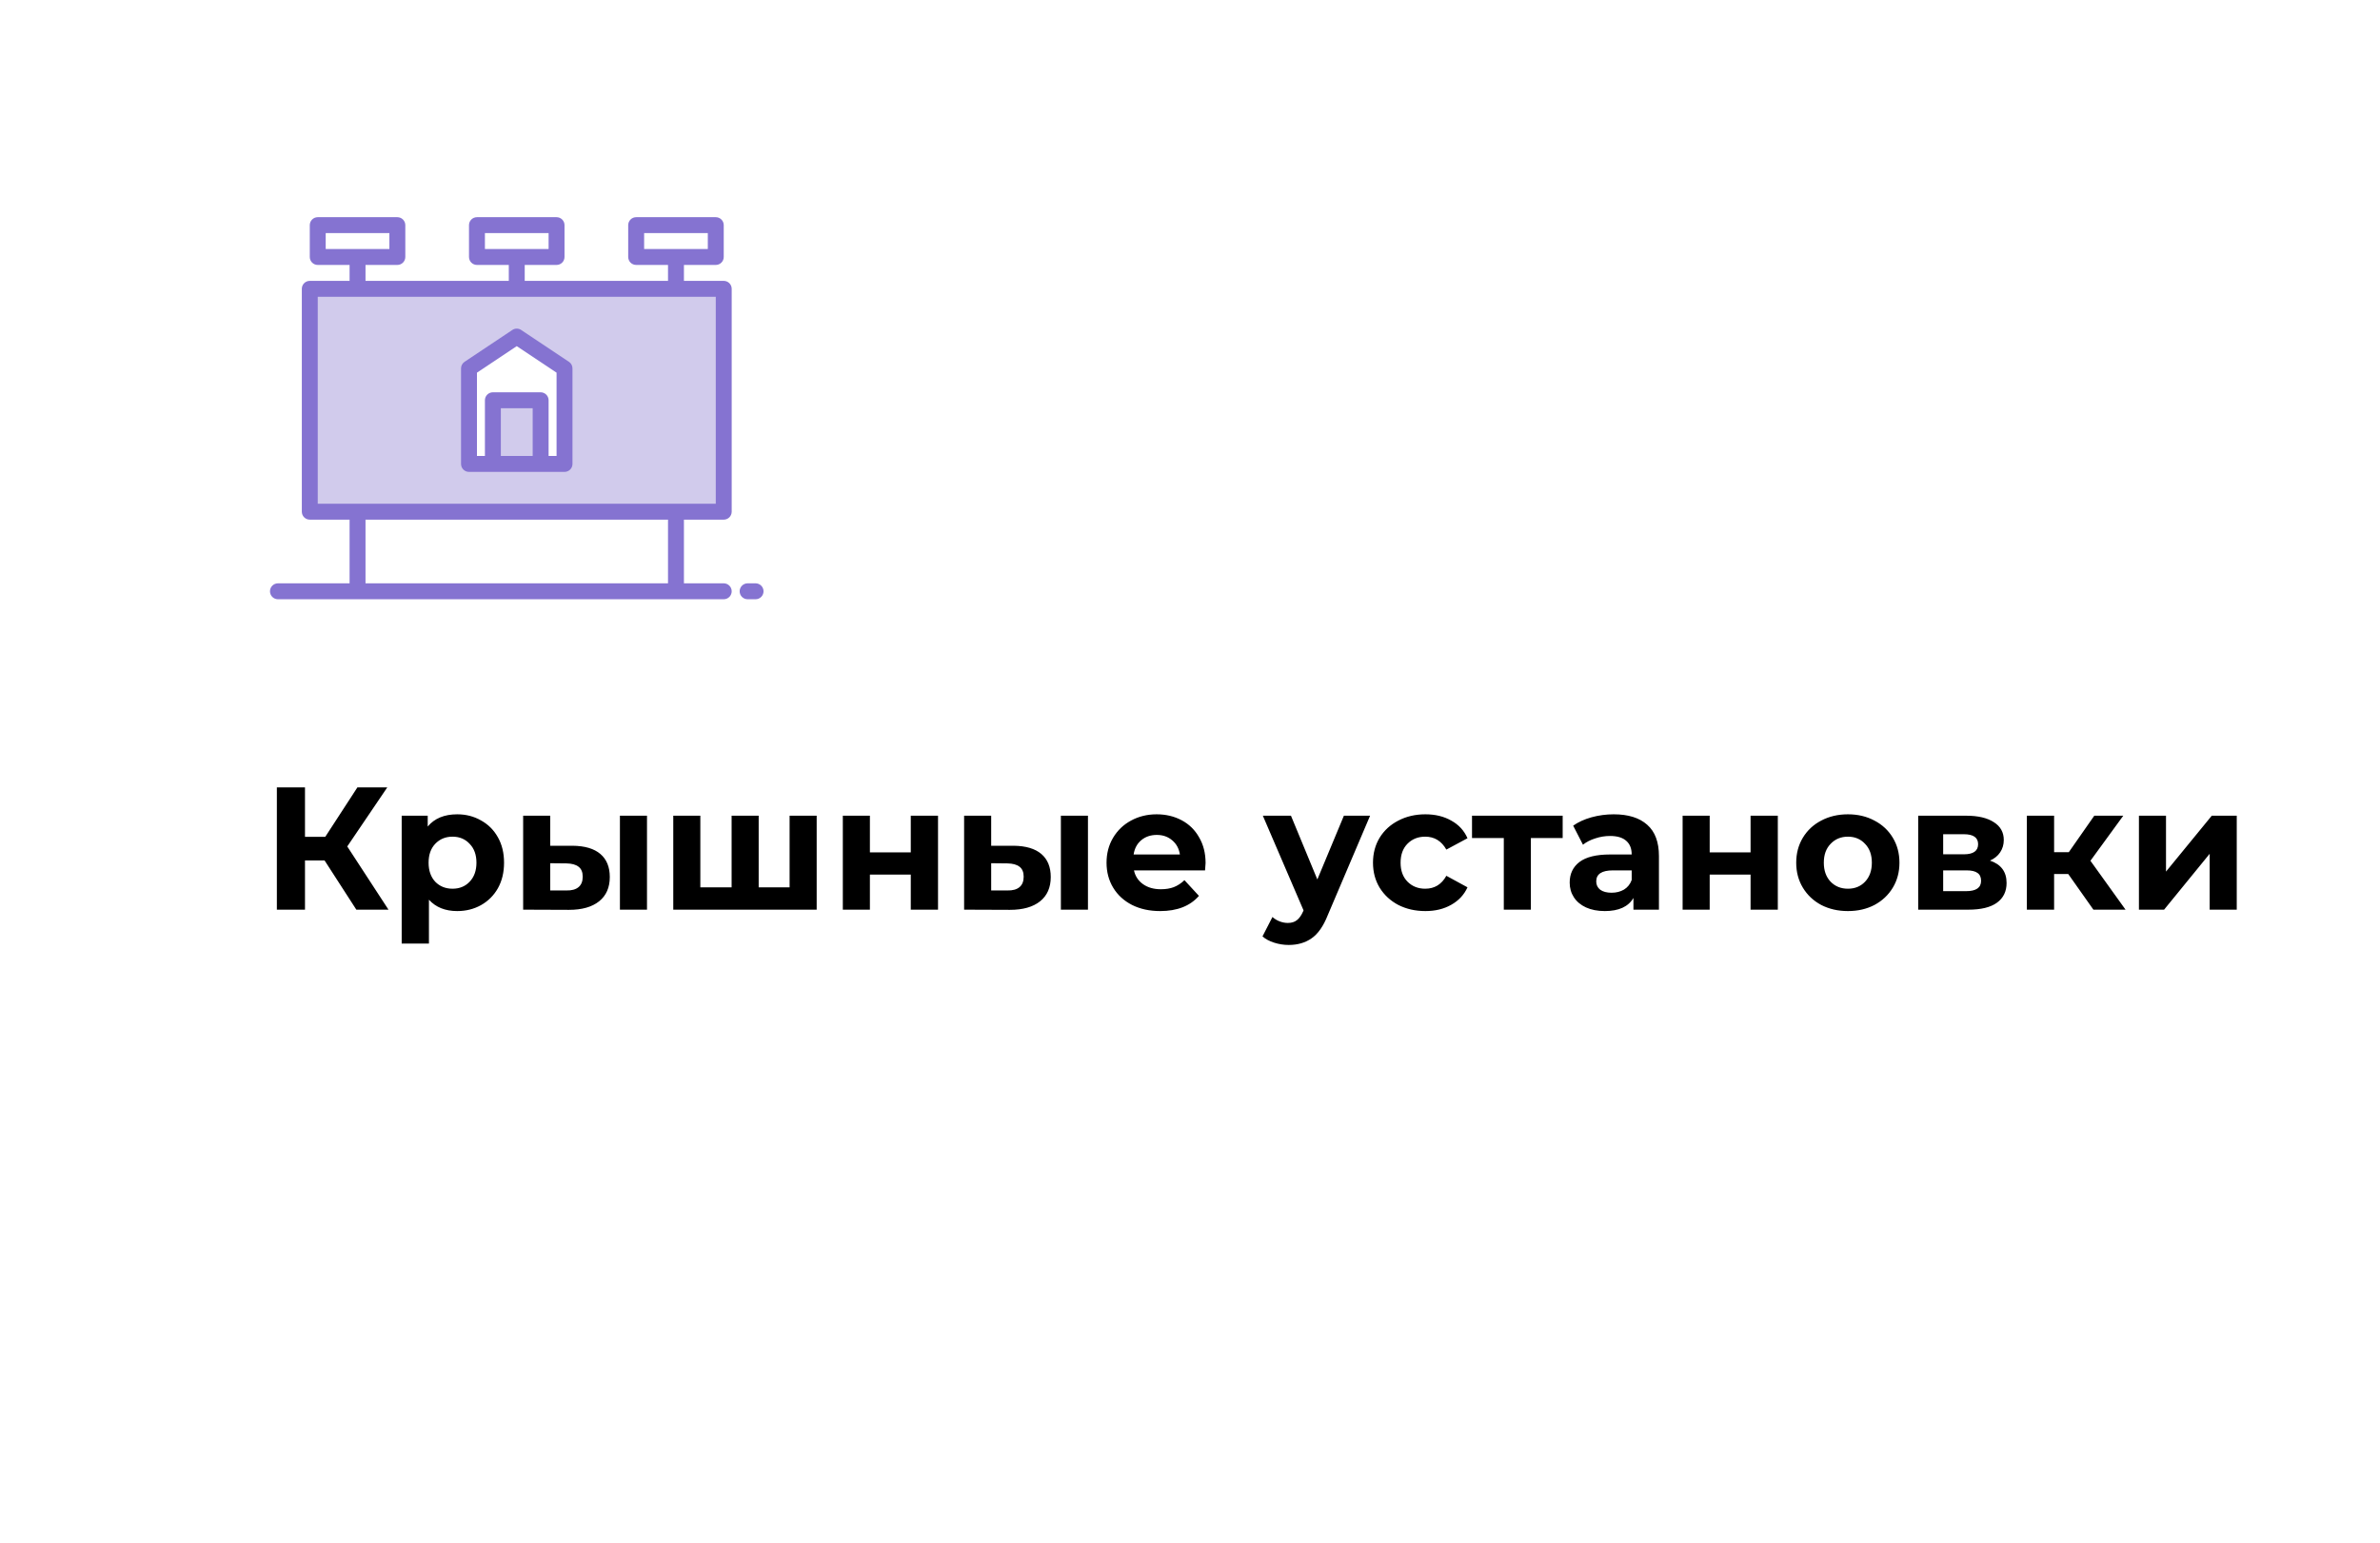
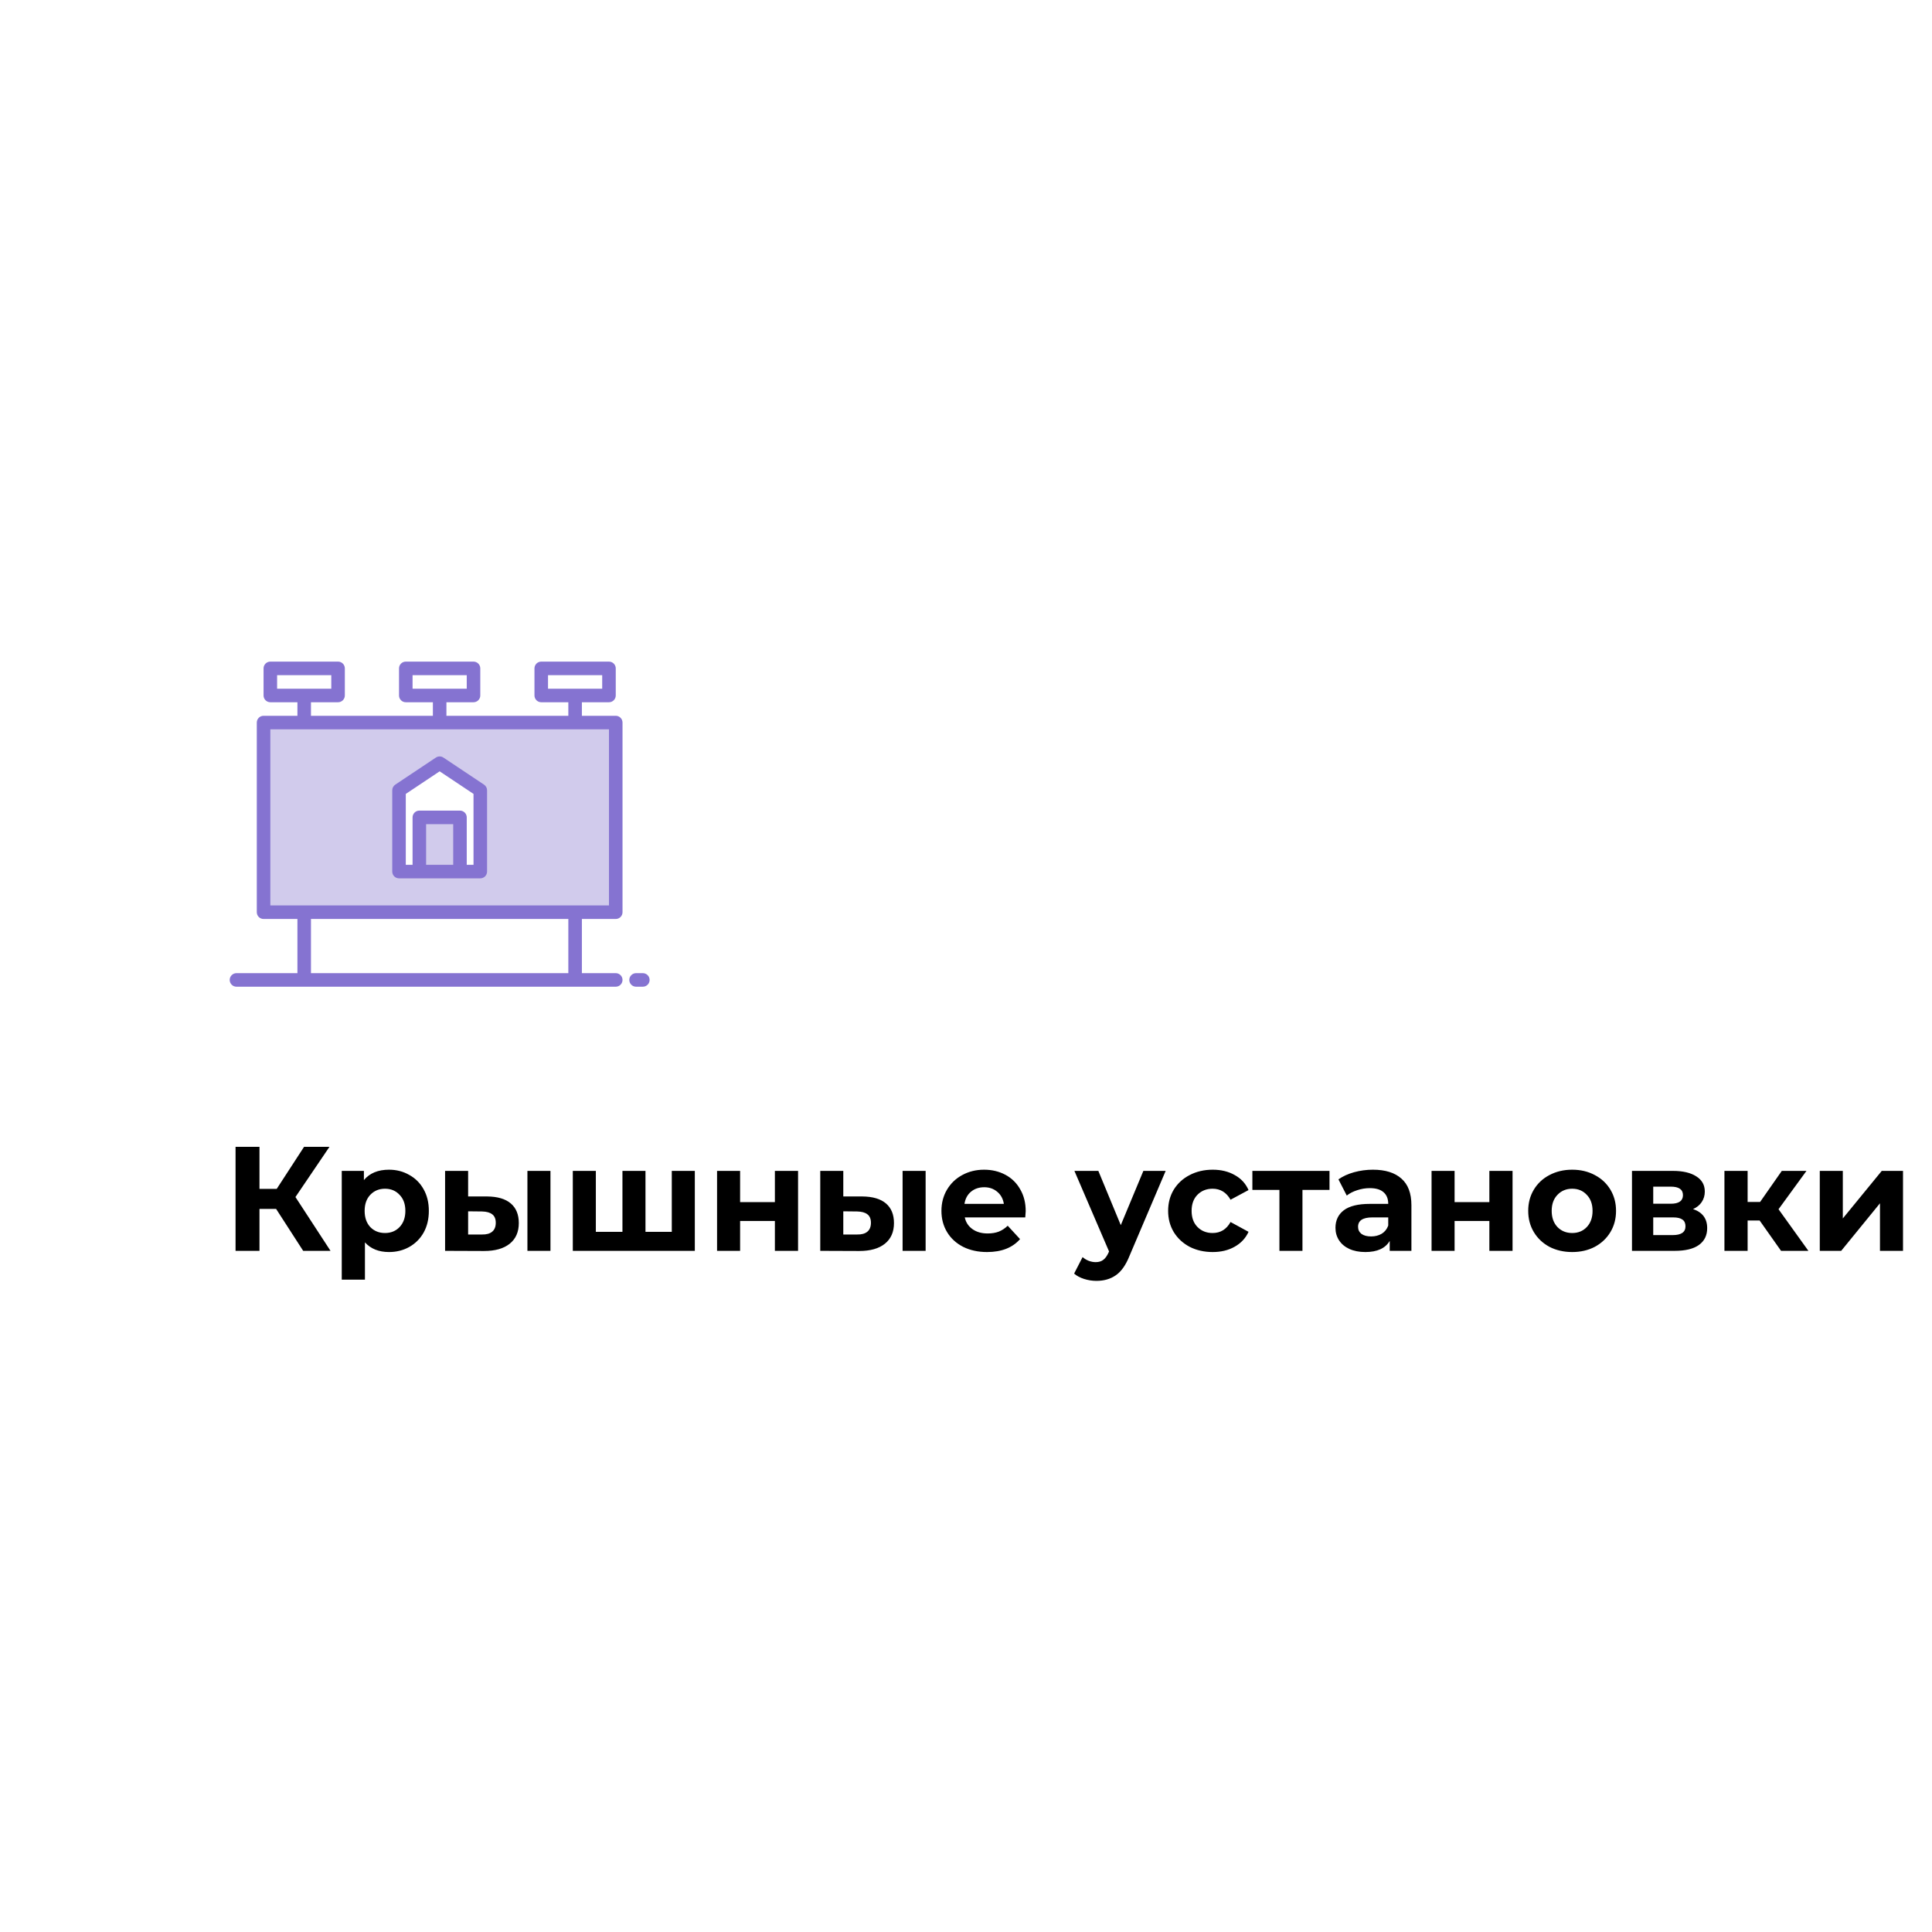
- <svg xmlns="http://www.w3.org/2000/svg" width="327" height="212" viewBox="0 0 327 212" fill="none">
+ <svg xmlns="http://www.w3.org/2000/svg" width="250" height="250" viewBox="0 0 312 158" fill="none">
  <path d="M44.592 118.232H41.904V125H38.04V108.2H41.904V114.992H44.688L49.104 108.2H53.208L47.712 116.312L53.376 125H48.96L44.592 118.232ZM62.822 111.896C64.022 111.896 65.11 112.176 66.086 112.736C67.078 113.28 67.854 114.056 68.414 115.064C68.974 116.056 69.254 117.216 69.254 118.544C69.254 119.872 68.974 121.04 68.414 122.048C67.854 123.04 67.078 123.816 66.086 124.376C65.11 124.92 64.022 125.192 62.822 125.192C61.174 125.192 59.878 124.672 58.934 123.632V129.656H55.19V112.088H58.766V113.576C59.694 112.456 61.046 111.896 62.822 111.896ZM62.174 122.12C63.134 122.12 63.918 121.8 64.526 121.16C65.15 120.504 65.462 119.632 65.462 118.544C65.462 117.456 65.15 116.592 64.526 115.952C63.918 115.296 63.134 114.968 62.174 114.968C61.214 114.968 60.422 115.296 59.798 115.952C59.19 116.592 58.886 117.456 58.886 118.544C58.886 119.632 59.19 120.504 59.798 121.16C60.422 121.8 61.214 122.12 62.174 122.12ZM78.67 116.216C80.35 116.232 81.622 116.608 82.486 117.344C83.35 118.08 83.782 119.136 83.782 120.512C83.782 121.952 83.294 123.064 82.318 123.848C81.342 124.632 79.958 125.024 78.166 125.024L71.878 125V112.088H75.598V116.216H78.67ZM85.174 112.088H88.894V125H85.174V112.088ZM77.83 122.36C78.55 122.376 79.102 122.224 79.486 121.904C79.87 121.584 80.062 121.104 80.062 120.464C80.062 119.84 79.87 119.384 79.486 119.096C79.118 118.808 78.566 118.656 77.83 118.64L75.598 118.616V122.36H77.83ZM112.207 112.088V125H92.503V112.088H96.223V121.928H100.519V112.088H104.239V121.928H108.487V112.088H112.207ZM115.8 112.088H119.52V117.128H125.136V112.088H128.88V125H125.136V120.176H119.52V125H115.8V112.088ZM139.256 116.216C140.936 116.232 142.208 116.608 143.072 117.344C143.936 118.08 144.368 119.136 144.368 120.512C144.368 121.952 143.88 123.064 142.904 123.848C141.928 124.632 140.544 125.024 138.752 125.024L132.464 125V112.088H136.184V116.216H139.256ZM145.76 112.088H149.48V125H145.76V112.088ZM138.416 122.36C139.136 122.376 139.688 122.224 140.072 121.904C140.456 121.584 140.648 121.104 140.648 120.464C140.648 119.84 140.456 119.384 140.072 119.096C139.704 118.808 139.152 118.656 138.416 118.64L136.184 118.616V122.36H138.416ZM165.641 118.592C165.641 118.64 165.617 118.976 165.569 119.6H155.801C155.977 120.4 156.393 121.032 157.049 121.496C157.705 121.96 158.521 122.192 159.497 122.192C160.169 122.192 160.761 122.096 161.273 121.904C161.801 121.696 162.289 121.376 162.737 120.944L164.729 123.104C163.513 124.496 161.737 125.192 159.401 125.192C157.945 125.192 156.657 124.912 155.537 124.352C154.417 123.776 153.553 122.984 152.945 121.976C152.337 120.968 152.033 119.824 152.033 118.544C152.033 117.28 152.329 116.144 152.921 115.136C153.529 114.112 154.353 113.32 155.393 112.76C156.449 112.184 157.625 111.896 158.921 111.896C160.185 111.896 161.329 112.168 162.353 112.712C163.377 113.256 164.177 114.04 164.753 115.064C165.345 116.072 165.641 117.248 165.641 118.592ZM158.945 114.728C158.097 114.728 157.385 114.968 156.809 115.448C156.233 115.928 155.881 116.584 155.753 117.416H162.113C161.985 116.6 161.633 115.952 161.057 115.472C160.481 114.976 159.777 114.728 158.945 114.728ZM188.244 112.088L182.412 125.792C181.82 127.28 181.084 128.328 180.204 128.936C179.34 129.544 178.292 129.848 177.06 129.848C176.388 129.848 175.724 129.744 175.068 129.536C174.412 129.328 173.876 129.04 173.46 128.672L174.828 126.008C175.116 126.264 175.444 126.464 175.812 126.608C176.196 126.752 176.572 126.824 176.94 126.824C177.452 126.824 177.868 126.696 178.188 126.44C178.508 126.2 178.796 125.792 179.052 125.216L179.1 125.096L173.508 112.088H177.372L180.996 120.848L184.644 112.088H188.244ZM195.842 125.192C194.466 125.192 193.226 124.912 192.122 124.352C191.034 123.776 190.178 122.984 189.554 121.976C188.946 120.968 188.642 119.824 188.642 118.544C188.642 117.264 188.946 116.12 189.554 115.112C190.178 114.104 191.034 113.32 192.122 112.76C193.226 112.184 194.466 111.896 195.842 111.896C197.202 111.896 198.386 112.184 199.394 112.76C200.418 113.32 201.162 114.128 201.626 115.184L198.722 116.744C198.05 115.56 197.082 114.968 195.818 114.968C194.842 114.968 194.034 115.288 193.394 115.928C192.754 116.568 192.434 117.44 192.434 118.544C192.434 119.648 192.754 120.52 193.394 121.16C194.034 121.8 194.842 122.12 195.818 122.12C197.098 122.12 198.066 121.528 198.722 120.344L201.626 121.928C201.162 122.952 200.418 123.752 199.394 124.328C198.386 124.904 197.202 125.192 195.842 125.192ZM214.703 115.16H210.335V125H206.615V115.16H202.247V112.088H214.703V115.16ZM221.714 111.896C223.714 111.896 225.25 112.376 226.322 113.336C227.394 114.28 227.93 115.712 227.93 117.632V125H224.426V123.392C223.722 124.592 222.41 125.192 220.49 125.192C219.498 125.192 218.634 125.024 217.898 124.688C217.178 124.352 216.626 123.888 216.242 123.296C215.858 122.704 215.666 122.032 215.666 121.28C215.666 120.08 216.114 119.136 217.01 118.448C217.922 117.76 219.322 117.416 221.21 117.416H224.186C224.186 116.6 223.938 115.976 223.442 115.544C222.946 115.096 222.202 114.872 221.21 114.872C220.522 114.872 219.842 114.984 219.17 115.208C218.514 115.416 217.954 115.704 217.49 116.072L216.146 113.456C216.85 112.96 217.69 112.576 218.666 112.304C219.658 112.032 220.674 111.896 221.714 111.896ZM221.426 122.672C222.066 122.672 222.634 122.528 223.13 122.24C223.626 121.936 223.978 121.496 224.186 120.92V119.6H221.618C220.082 119.6 219.314 120.104 219.314 121.112C219.314 121.592 219.498 121.976 219.866 122.264C220.25 122.536 220.77 122.672 221.426 122.672ZM231.183 112.088H234.903V117.128H240.519V112.088H244.263V125H240.519V120.176H234.903V125H231.183V112.088ZM253.895 125.192C252.535 125.192 251.311 124.912 250.223 124.352C249.151 123.776 248.311 122.984 247.703 121.976C247.095 120.968 246.791 119.824 246.791 118.544C246.791 117.264 247.095 116.12 247.703 115.112C248.311 114.104 249.151 113.32 250.223 112.76C251.311 112.184 252.535 111.896 253.895 111.896C255.255 111.896 256.471 112.184 257.543 112.76C258.615 113.32 259.455 114.104 260.063 115.112C260.671 116.12 260.975 117.264 260.975 118.544C260.975 119.824 260.671 120.968 260.063 121.976C259.455 122.984 258.615 123.776 257.543 124.352C256.471 124.912 255.255 125.192 253.895 125.192ZM253.895 122.12C254.855 122.12 255.639 121.8 256.247 121.16C256.871 120.504 257.183 119.632 257.183 118.544C257.183 117.456 256.871 116.592 256.247 115.952C255.639 115.296 254.855 114.968 253.895 114.968C252.935 114.968 252.143 115.296 251.519 115.952C250.895 116.592 250.583 117.456 250.583 118.544C250.583 119.632 250.895 120.504 251.519 121.16C252.143 121.8 252.935 122.12 253.895 122.12ZM273.414 118.256C274.934 118.768 275.694 119.792 275.694 121.328C275.694 122.496 275.254 123.4 274.374 124.04C273.494 124.68 272.182 125 270.438 125H263.55V112.088H270.15C271.766 112.088 273.03 112.384 273.942 112.976C274.854 113.552 275.31 114.368 275.31 115.424C275.31 116.064 275.142 116.632 274.806 117.128C274.486 117.608 274.022 117.984 273.414 118.256ZM266.982 117.392H269.814C271.126 117.392 271.782 116.928 271.782 116C271.782 115.088 271.126 114.632 269.814 114.632H266.982V117.392ZM270.126 122.456C271.502 122.456 272.19 121.984 272.19 121.04C272.19 120.544 272.03 120.184 271.71 119.96C271.39 119.72 270.886 119.6 270.198 119.6H266.982V122.456H270.126ZM284.168 120.104H282.224V125H278.48V112.088H282.224V117.104H284.24L287.744 112.088H291.728L287.216 118.28L292.04 125H287.624L284.168 120.104ZM293.878 112.088H297.598V119.768L303.886 112.088H307.318V125H303.598V117.32L297.334 125H293.878V112.088Z" fill="black" />
  <path d="M42.562 39.688V70.312H99.438V39.688H42.562ZM77.562 63.75H74.281V55H67.719V63.75H64.438V50.625L71 46.25L77.562 50.625V63.75Z" fill="#D1CBEC" />
  <path d="M67.719 55H74.281V63.75H67.719V55Z" fill="#D1CBEC" />
  <path d="M67.719 55H74.281V63.75H67.719V55Z" fill="#D1CBEC" />
  <path d="M103.812 80.156H102.719C102.429 80.156 102.15 80.272 101.945 80.477C101.74 80.682 101.625 80.96 101.625 81.25C101.625 81.54 101.74 81.818 101.945 82.023C102.15 82.228 102.429 82.344 102.719 82.344H103.812C104.103 82.344 104.381 82.228 104.586 82.023C104.791 81.818 104.906 81.54 104.906 81.25C104.906 80.96 104.791 80.682 104.586 80.477C104.381 80.272 104.103 80.156 103.812 80.156Z" fill="#8573D1" />
  <path d="M99.438 38.594H93.969V36.406H98.344C98.634 36.406 98.912 36.291 99.117 36.086C99.322 35.881 99.438 35.603 99.438 35.312V30.938C99.438 30.647 99.322 30.369 99.117 30.164C98.912 29.959 98.634 29.844 98.344 29.844H87.406C87.116 29.844 86.838 29.959 86.633 30.164C86.428 30.369 86.312 30.647 86.312 30.938V35.312C86.312 35.603 86.428 35.881 86.633 36.086C86.838 36.291 87.116 36.406 87.406 36.406H91.781V38.594H72.094V36.406H76.469C76.759 36.406 77.037 36.291 77.242 36.086C77.447 35.881 77.562 35.603 77.562 35.312V30.938C77.562 30.647 77.447 30.369 77.242 30.164C77.037 29.959 76.759 29.844 76.469 29.844H65.531C65.241 29.844 64.963 29.959 64.758 30.164C64.553 30.369 64.438 30.647 64.438 30.938V35.312C64.438 35.603 64.553 35.881 64.758 36.086C64.963 36.291 65.241 36.406 65.531 36.406H69.906V38.594H50.219V36.406H54.594C54.884 36.406 55.162 36.291 55.367 36.086C55.572 35.881 55.688 35.603 55.688 35.312V30.938C55.688 30.647 55.572 30.369 55.367 30.164C55.162 29.959 54.884 29.844 54.594 29.844H43.656C43.366 29.844 43.088 29.959 42.883 30.164C42.678 30.369 42.562 30.647 42.562 30.938V35.312C42.562 35.603 42.678 35.881 42.883 36.086C43.088 36.291 43.366 36.406 43.656 36.406H48.031V38.594H42.562C42.272 38.594 41.994 38.709 41.789 38.914C41.584 39.119 41.469 39.397 41.469 39.688V70.312C41.469 70.603 41.584 70.881 41.789 71.086C41.994 71.291 42.272 71.406 42.562 71.406H48.031V80.156H38.188C37.897 80.156 37.619 80.272 37.414 80.477C37.209 80.682 37.094 80.96 37.094 81.25C37.094 81.54 37.209 81.818 37.414 82.023C37.619 82.228 37.897 82.344 38.188 82.344H99.438C99.728 82.344 100.006 82.228 100.211 82.023C100.416 81.818 100.531 81.54 100.531 81.25C100.531 80.96 100.416 80.682 100.211 80.477C100.006 80.272 99.728 80.156 99.438 80.156H93.969V71.406H99.438C99.728 71.406 100.006 71.291 100.211 71.086C100.416 70.881 100.531 70.603 100.531 70.312V39.688C100.531 39.397 100.416 39.119 100.211 38.914C100.006 38.709 99.728 38.594 99.438 38.594ZM88.5 34.219V32.031H97.25V34.219H88.5ZM66.625 34.219V32.031H75.375V34.219H66.625ZM44.75 34.219V32.031H53.5V34.219H44.75ZM91.781 80.156H50.219V71.406H91.781V80.156ZM98.344 69.219H43.656V40.781H98.344V69.219Z" fill="#8573D1" />
  <path d="M64.438 64.844H77.562C77.853 64.844 78.131 64.729 78.336 64.524C78.541 64.319 78.656 64.04 78.656 63.75V50.625C78.656 50.445 78.612 50.268 78.527 50.109C78.442 49.95 78.319 49.815 78.169 49.715L71.607 45.34C71.427 45.22 71.216 45.156 71 45.156C70.784 45.156 70.573 45.22 70.393 45.34L63.831 49.715C63.681 49.815 63.558 49.95 63.473 50.109C63.388 50.268 63.344 50.445 63.344 50.625V63.75C63.344 64.04 63.459 64.319 63.664 64.524C63.869 64.729 64.147 64.844 64.438 64.844ZM68.812 62.656V56.094H73.188V62.656H68.812ZM65.531 51.21L71 47.563L76.469 51.208V62.656H75.375V55C75.375 54.71 75.26 54.432 75.055 54.227C74.85 54.022 74.571 53.906 74.281 53.906H67.719C67.429 53.906 67.15 54.022 66.945 54.227C66.74 54.432 66.625 54.71 66.625 55V62.656H65.531V51.21Z" fill="#8573D1" />
</svg>
